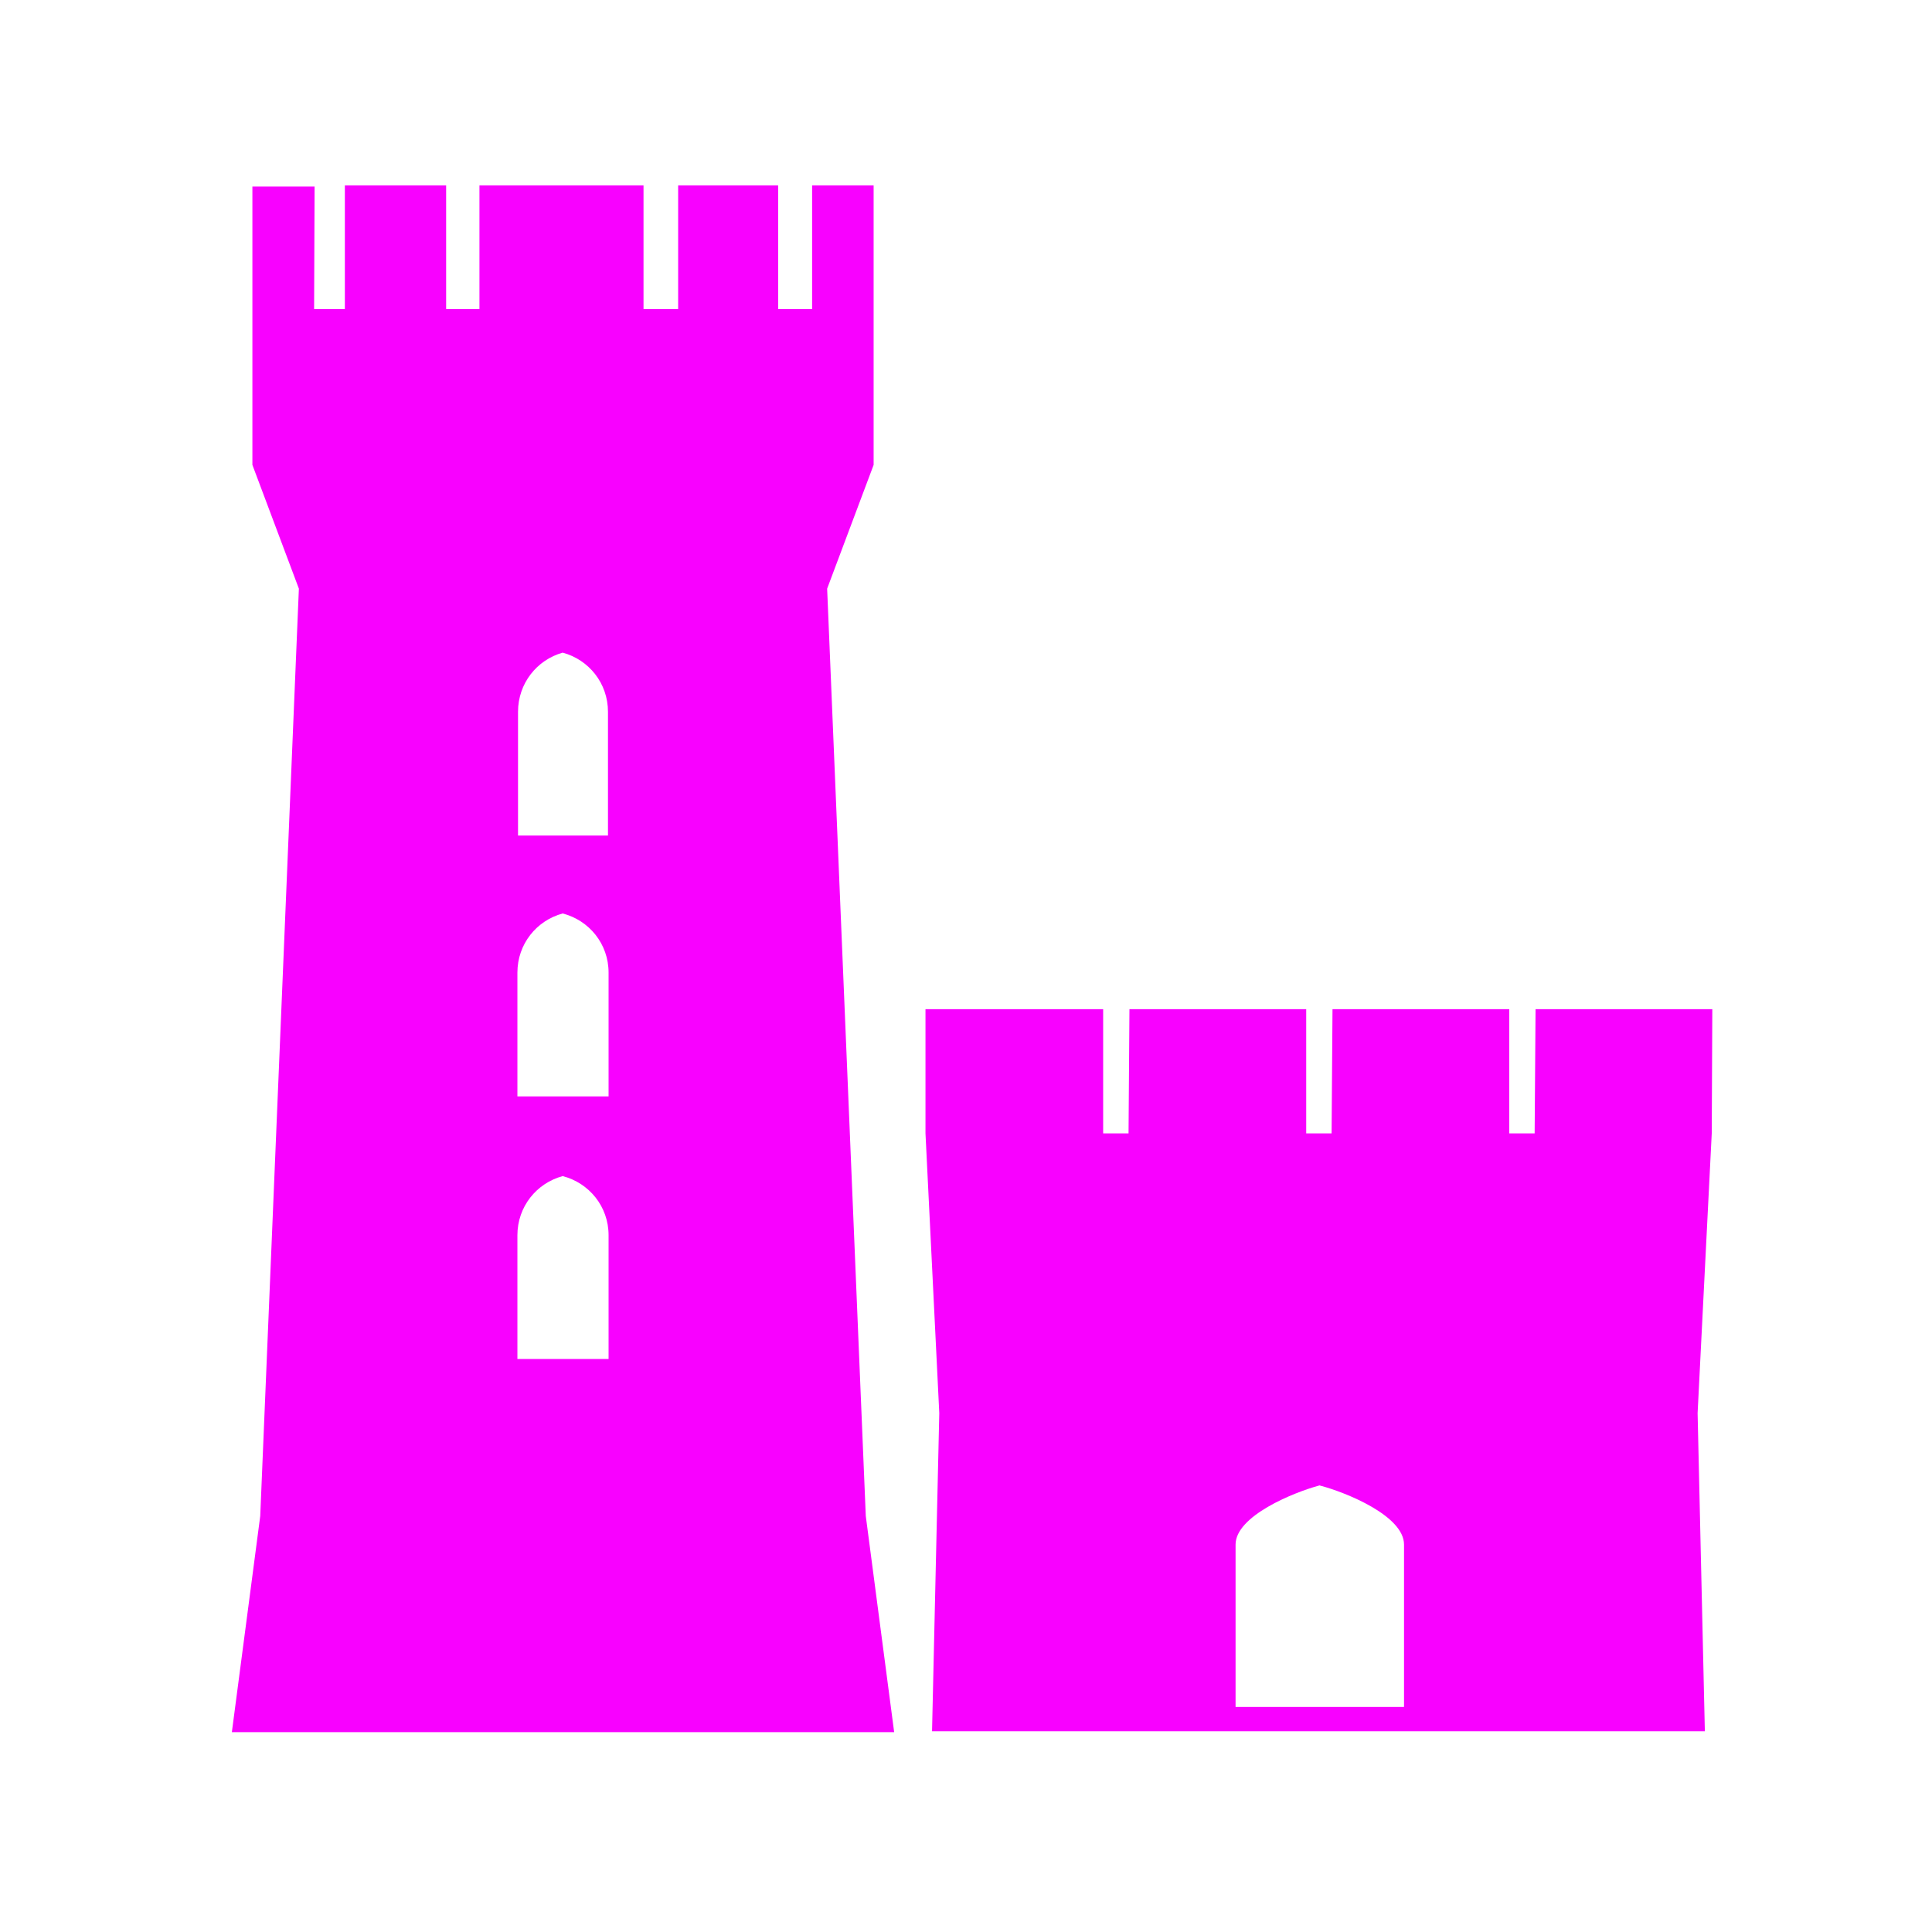
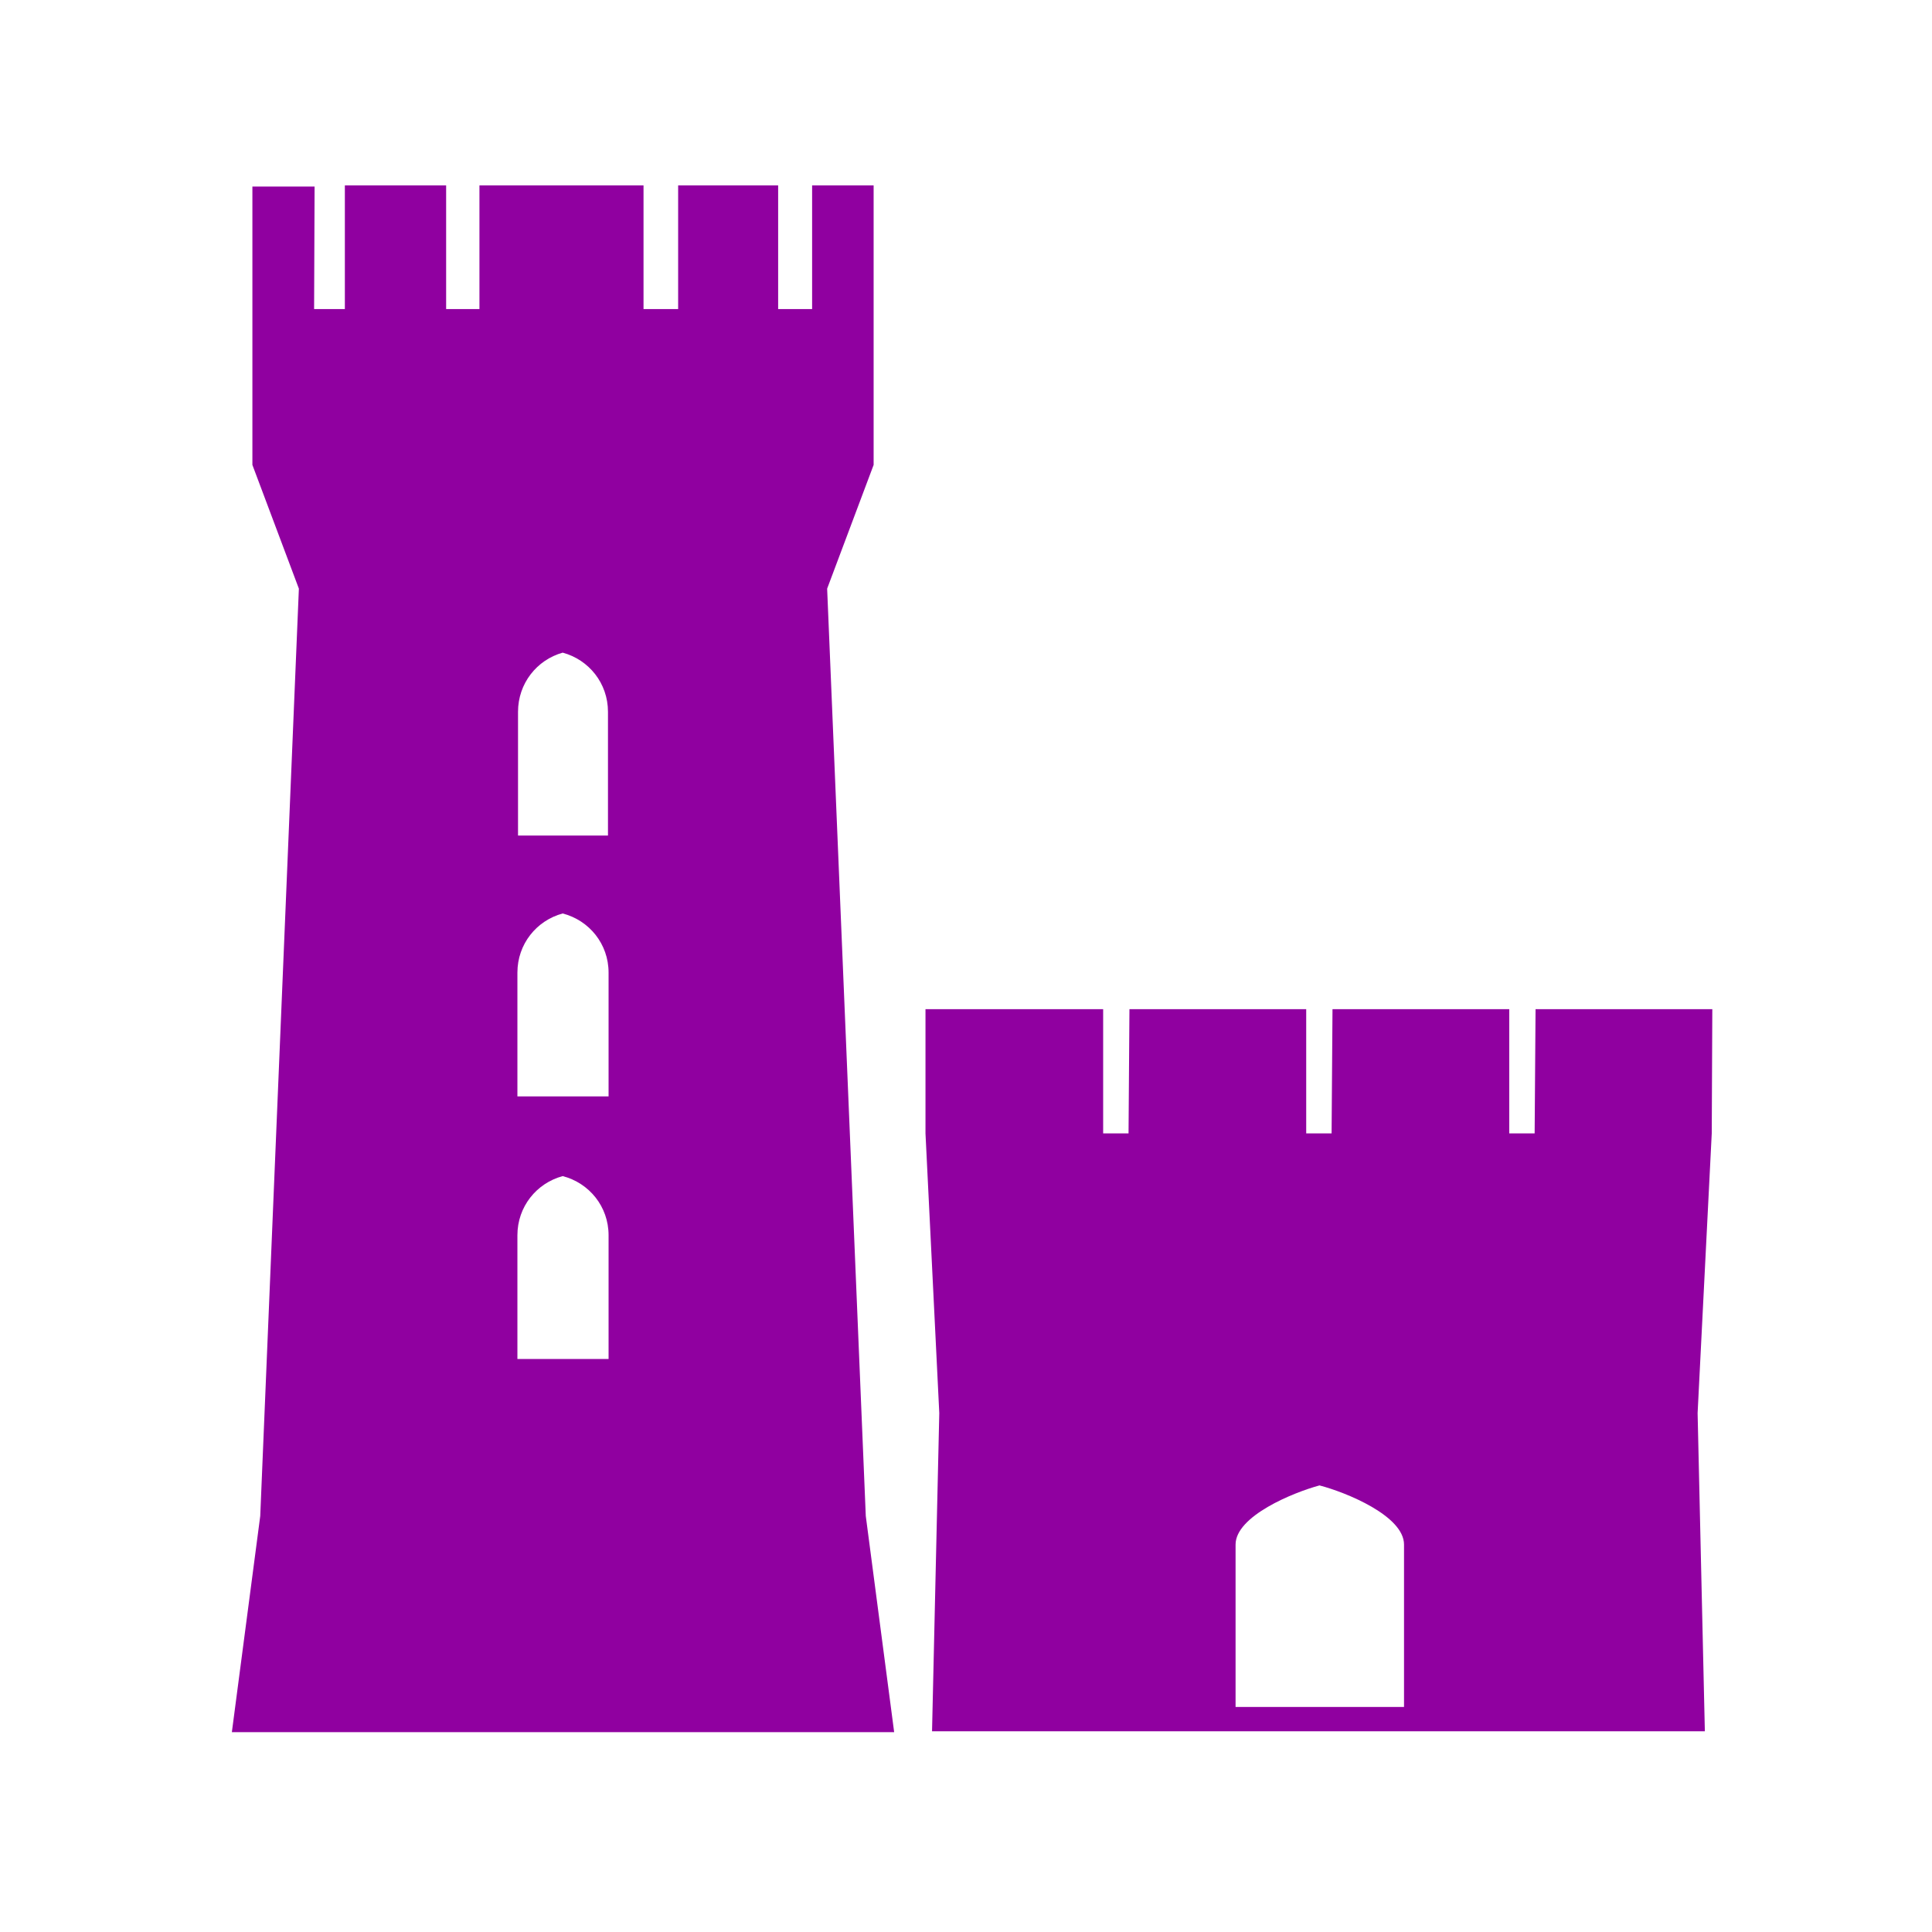
<svg xmlns="http://www.w3.org/2000/svg" version="1.1" width="100" height="100" viewBox="0 0 51.75 51.75" id="svg2" xml:space="preserve" style="fill-rule:evenodd">
  <defs id="defs4">
    <style type="text/css" id="style6" />
    <style type="text/css" id="style2830" />
    <style type="text/css" id="style2856" />
    <style type="text/css" id="style6-4" />
  </defs>
  <g id="g3893">
-     <path d="m 24.816,15.997 0,-6.403 8.493,0 0,6.403 1.792,0 0,-6.403 5.176,0 0,6.403 1.758,0 0,-6.403 3.184,0 0,14.469 -2.406,6.406 2,48 1.469,11.188 -34.281,0 1.469,-11.188 2,-48 -2.406,-6.406 0,-14.406 3.219,0 -0.025,6.341 1.592,0 0,-6.403 5.242,0 0,6.403 M 29.125,33.781 c 1.356,0.366 2.344,1.586 2.344,3.062 l 0,6.406 -4.656,0 0,-6.406 c 0,-1.466 0.971,-2.686 2.312,-3.062 z m 0,13.5 c 1.371,0.356 2.375,1.576 2.375,3.062 l 0,6.406 -4.719,0 0,-6.406 c 0,-1.476 0.987,-2.696 2.344,-3.062 z m 0,13.594 c 1.371,0.356 2.375,1.576 2.375,3.062 l 0,6.406 -4.719,0 0,-6.406 c 0,-1.476 0.987,-2.696 2.344,-3.062 z" transform="scale(0.5174973,0.5174973)" id="path2911-8-4" style="fill:#f801ff;fill-opacity:1;fill-rule:evenodd" />
+     <path d="m 24.816,15.997 0,-6.403 8.493,0 0,6.403 1.792,0 0,-6.403 5.176,0 0,6.403 1.758,0 0,-6.403 3.184,0 0,14.469 -2.406,6.406 2,48 1.469,11.188 -34.281,0 1.469,-11.188 2,-48 -2.406,-6.406 0,-14.406 3.219,0 -0.025,6.341 1.592,0 0,-6.403 5.242,0 0,6.403 M 29.125,33.781 c 1.356,0.366 2.344,1.586 2.344,3.062 l 0,6.406 -4.656,0 0,-6.406 c 0,-1.466 0.971,-2.686 2.312,-3.062 z m 0,13.5 c 1.371,0.356 2.375,1.576 2.375,3.062 l 0,6.406 -4.719,0 0,-6.406 c 0,-1.476 0.987,-2.696 2.344,-3.062 z m 0,13.594 c 1.371,0.356 2.375,1.576 2.375,3.062 l 0,6.406 -4.719,0 0,-6.406 c 0,-1.476 0.987,-2.696 2.344,-3.062 z" transform="scale(0.5174973,0.5174973)" id="path2911-8-4" style="fill:#9000a0;fill-opacity:1;fill-rule:evenodd" />
  </g>
  <g transform="translate(17.99564,16.90934)" id="g3893-6" style="fill-rule:evenodd">
-     <path d="m 53.826,25.989 -0.732,14.479 0.375,16.469 -40.001,0 0.375,-16.469 -0.714,-14.479 0,-6.428 3.941,0 1.314,0 3.941,0 0,6.428 1.314,0 0.047,-6.428 3.941,0 1.267,0 3.941,0 0,6.428 1.314,0 0.047,-6.428 3.894,0 1.361,0 3.894,0 0,6.428 1.314,0 0.047,-6.428 3.894,0 1.361,0 3.894,0 z m -20.303,18.221 c 1.371,0.356 4.375,1.576 4.375,3.062 l 0,8.406 -8.719,0 0,-8.406 c 0,-1.476 2.987,-2.696 4.344,-3.062 z" transform="scale(0.5174973,0.5174973)" id="path2911-8-4-8" style="fill:#f801ff;fill-opacity:1;fill-rule:evenodd" />
+     <path d="m 53.826,25.989 -0.732,14.479 0.375,16.469 -40.001,0 0.375,-16.469 -0.714,-14.479 0,-6.428 3.941,0 1.314,0 3.941,0 0,6.428 1.314,0 0.047,-6.428 3.941,0 1.267,0 3.941,0 0,6.428 1.314,0 0.047,-6.428 3.894,0 1.361,0 3.894,0 0,6.428 1.314,0 0.047,-6.428 3.894,0 1.361,0 3.894,0 z m -20.303,18.221 c 1.371,0.356 4.375,1.576 4.375,3.062 l 0,8.406 -8.719,0 0,-8.406 c 0,-1.476 2.987,-2.696 4.344,-3.062 z" transform="scale(0.5174973,0.5174973)" id="path2911-8-4-8" style="fill:#9000a0;fill-opacity:1;fill-rule:evenodd" />
  </g>
</svg>
